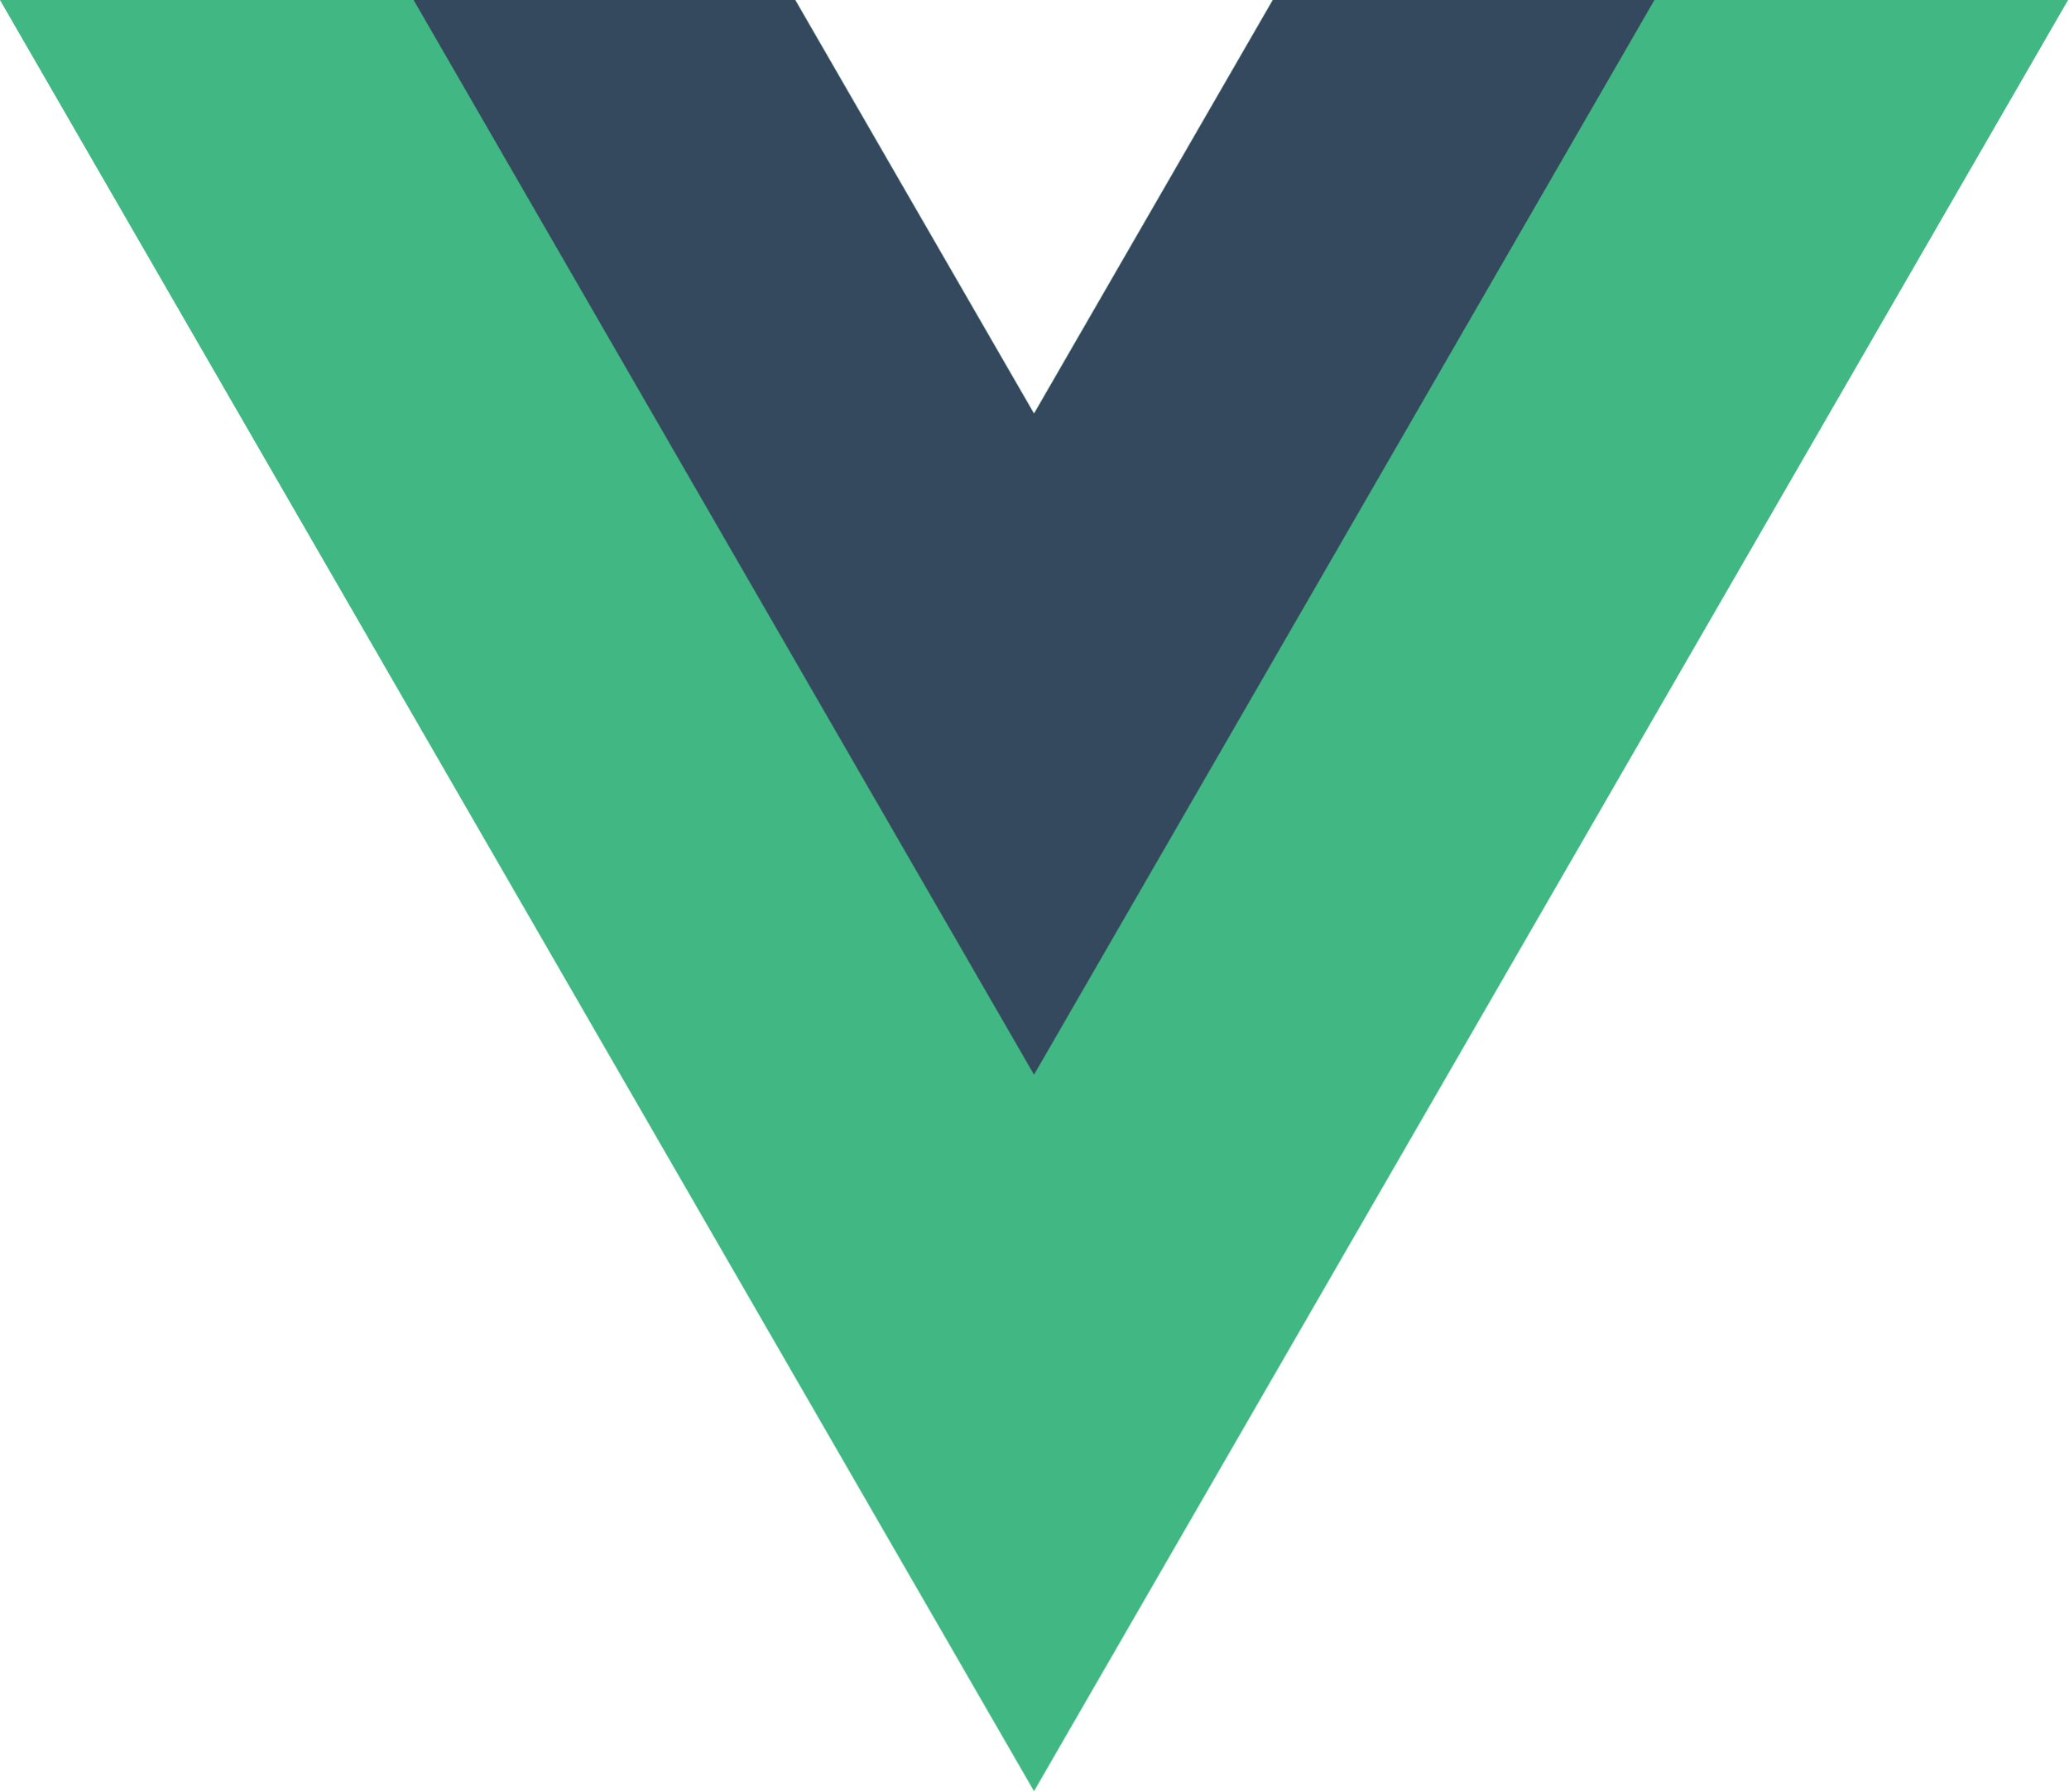
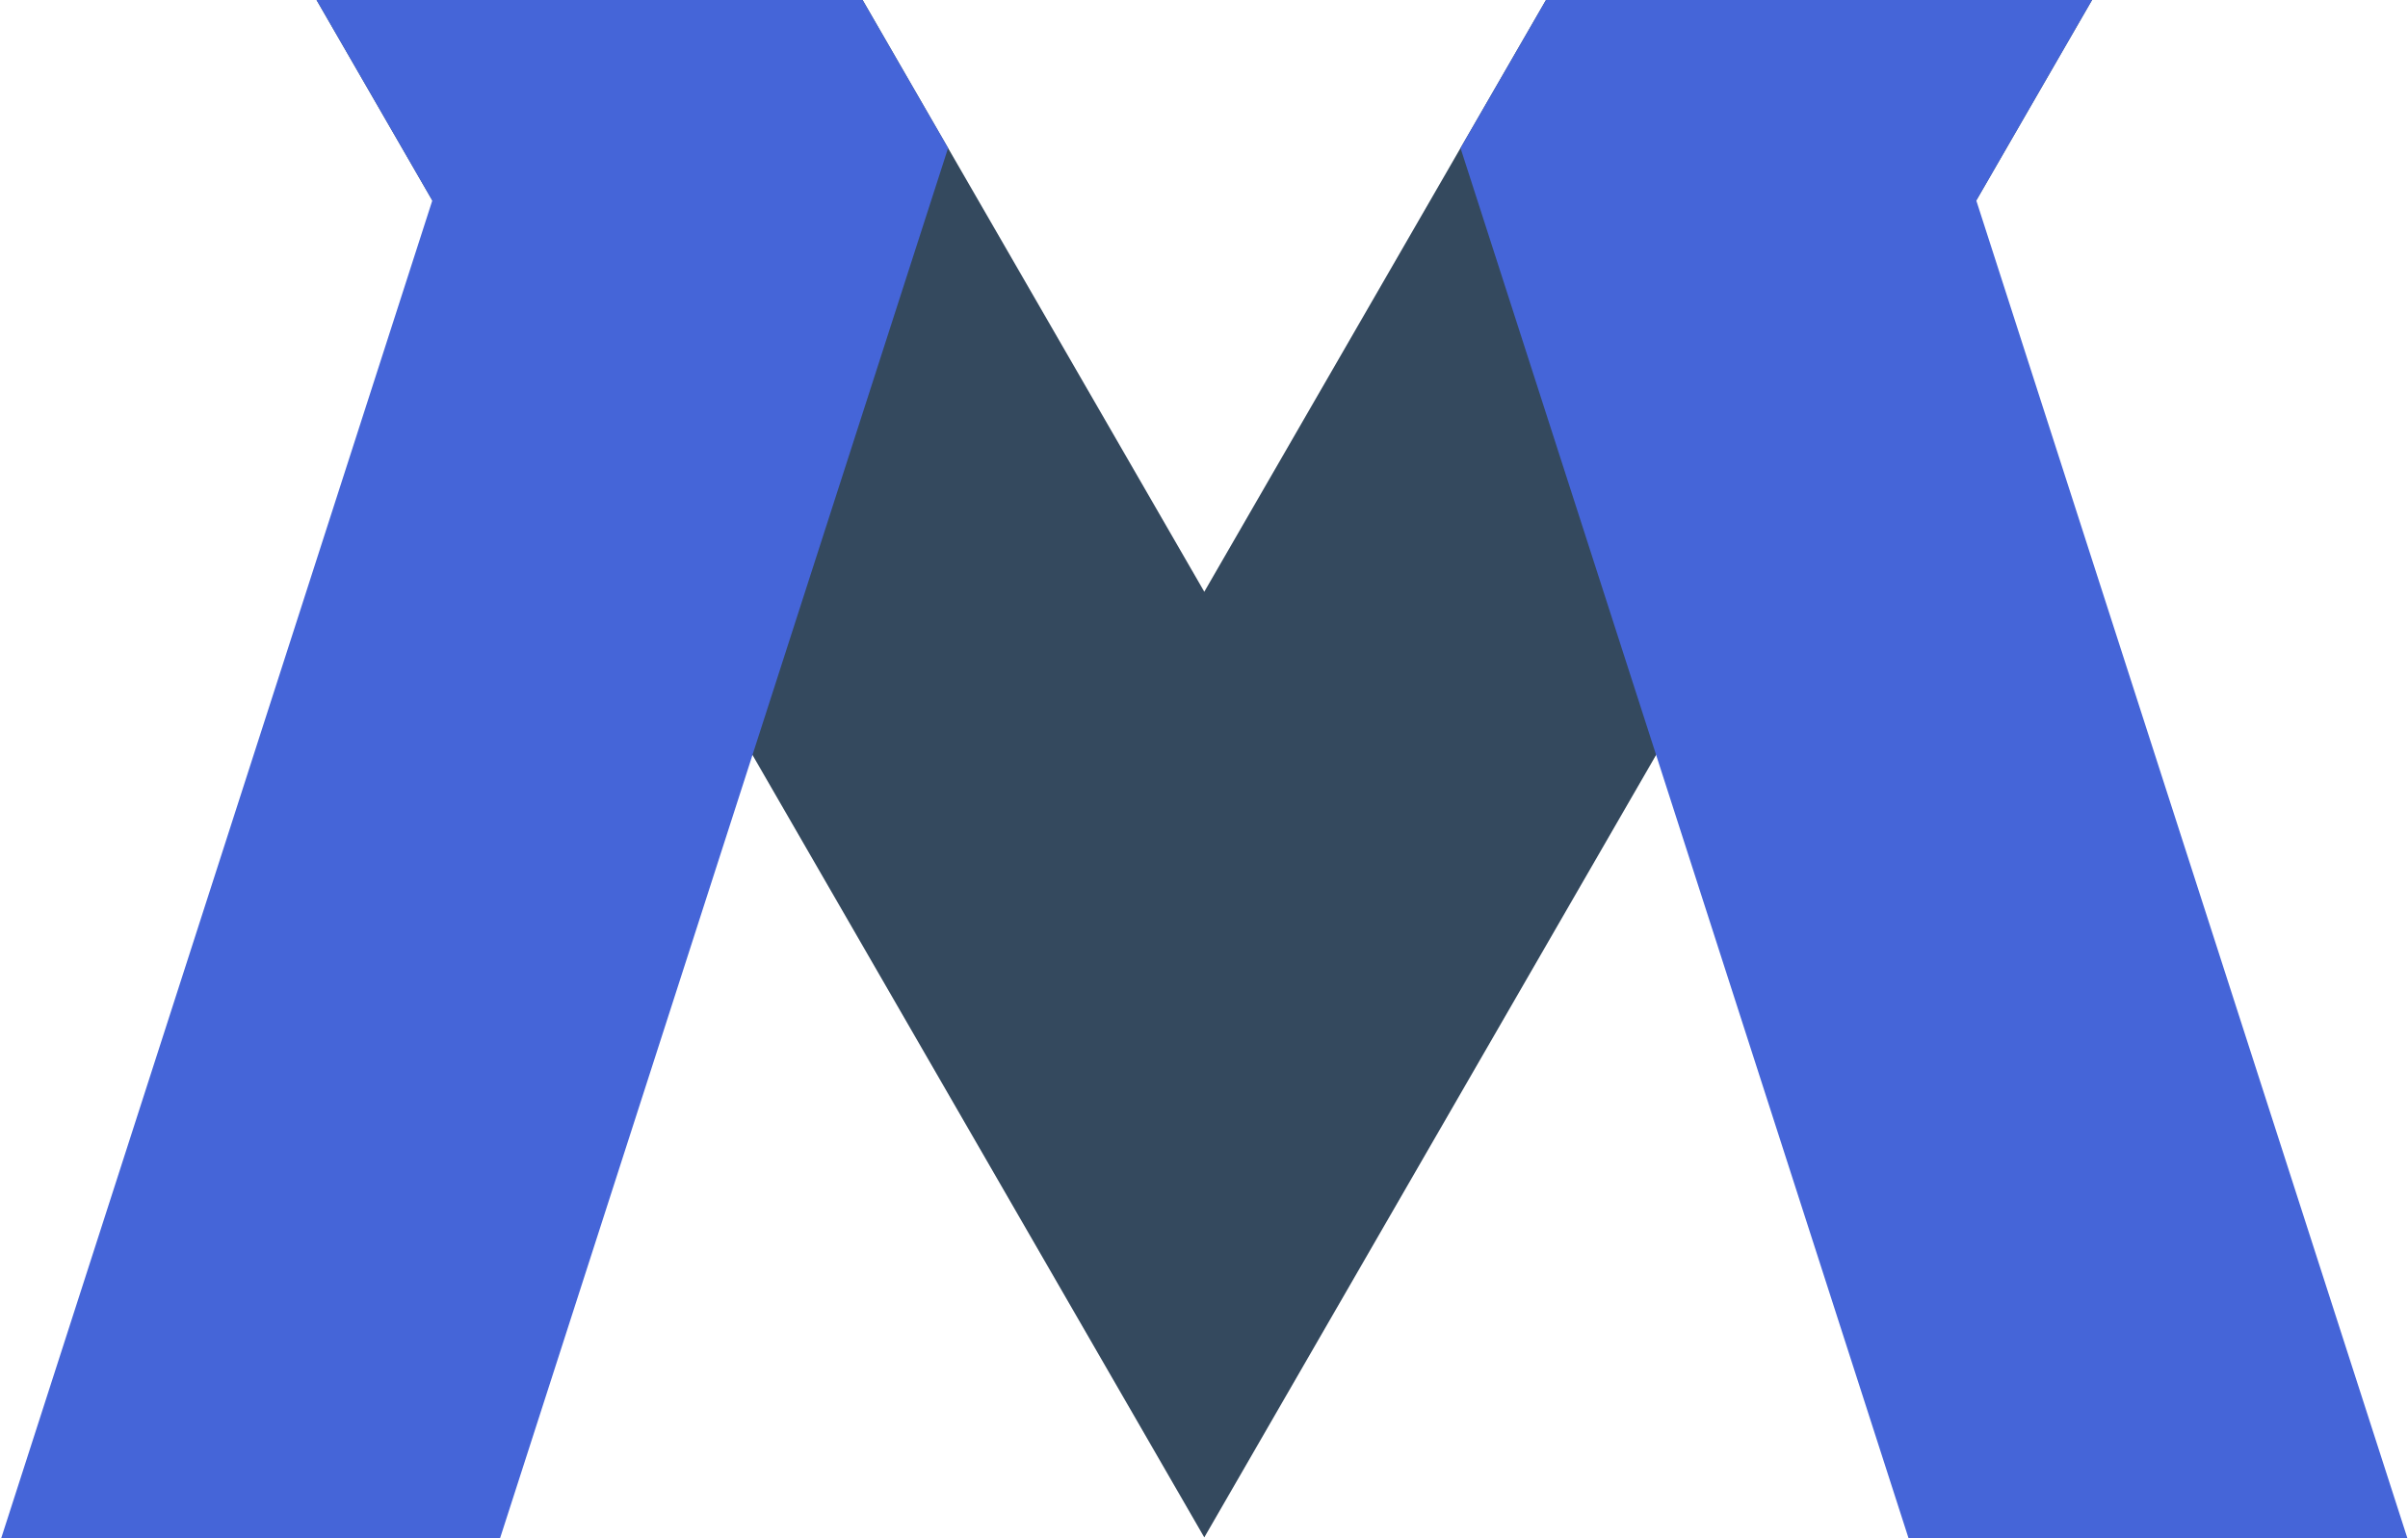
- <svg xmlns="http://www.w3.org/2000/svg" version="1.1" viewBox="0 0 261.76 226.69">
-   <g transform="matrix(1.3333 0 0 -1.3333 -76.311 313.34)">
-     <g transform="translate(178.06 235.01)">
-       <path d="m0 0-22.669-39.264-22.669 39.264h-75.491l98.16-170.02 98.16 170.02z" fill="#41b883" />
-     </g>
-     <g transform="translate(178.06 235.01)">
-       <path d="m0 0-22.669-39.264-22.669 39.264h-36.227l58.896-102.01 58.896 102.01z" fill="#34495e" />
-     </g>
-   </g>
+ <svg xmlns="http://www.w3.org/2000/svg" width="213" height="136" viewBox="0 0 213 136" fill="none">
+   <path d="M136.751 7.44816e-05L106.526 52.351L76.302 7.44816e-05H28L106.526 136.01L185.052 7.44816e-05H136.751Z" fill="#34495E" />
+   <path d="M43.956 -4.81628e-05L38.24 17.74L28 0L76.301 0L83.863 13.097L5.976 254.807L-34 241.925L43.956 -4.81628e-05Z" fill="#4565D8" />
+   <path d="M169.097 -4.81628e-05L174.813 17.74L185.053 0L136.753 0L129.191 13.097L207.077 254.807L247.053 241.925L169.097 -4.81628e-05Z" fill="#4565D8" />
</svg>
